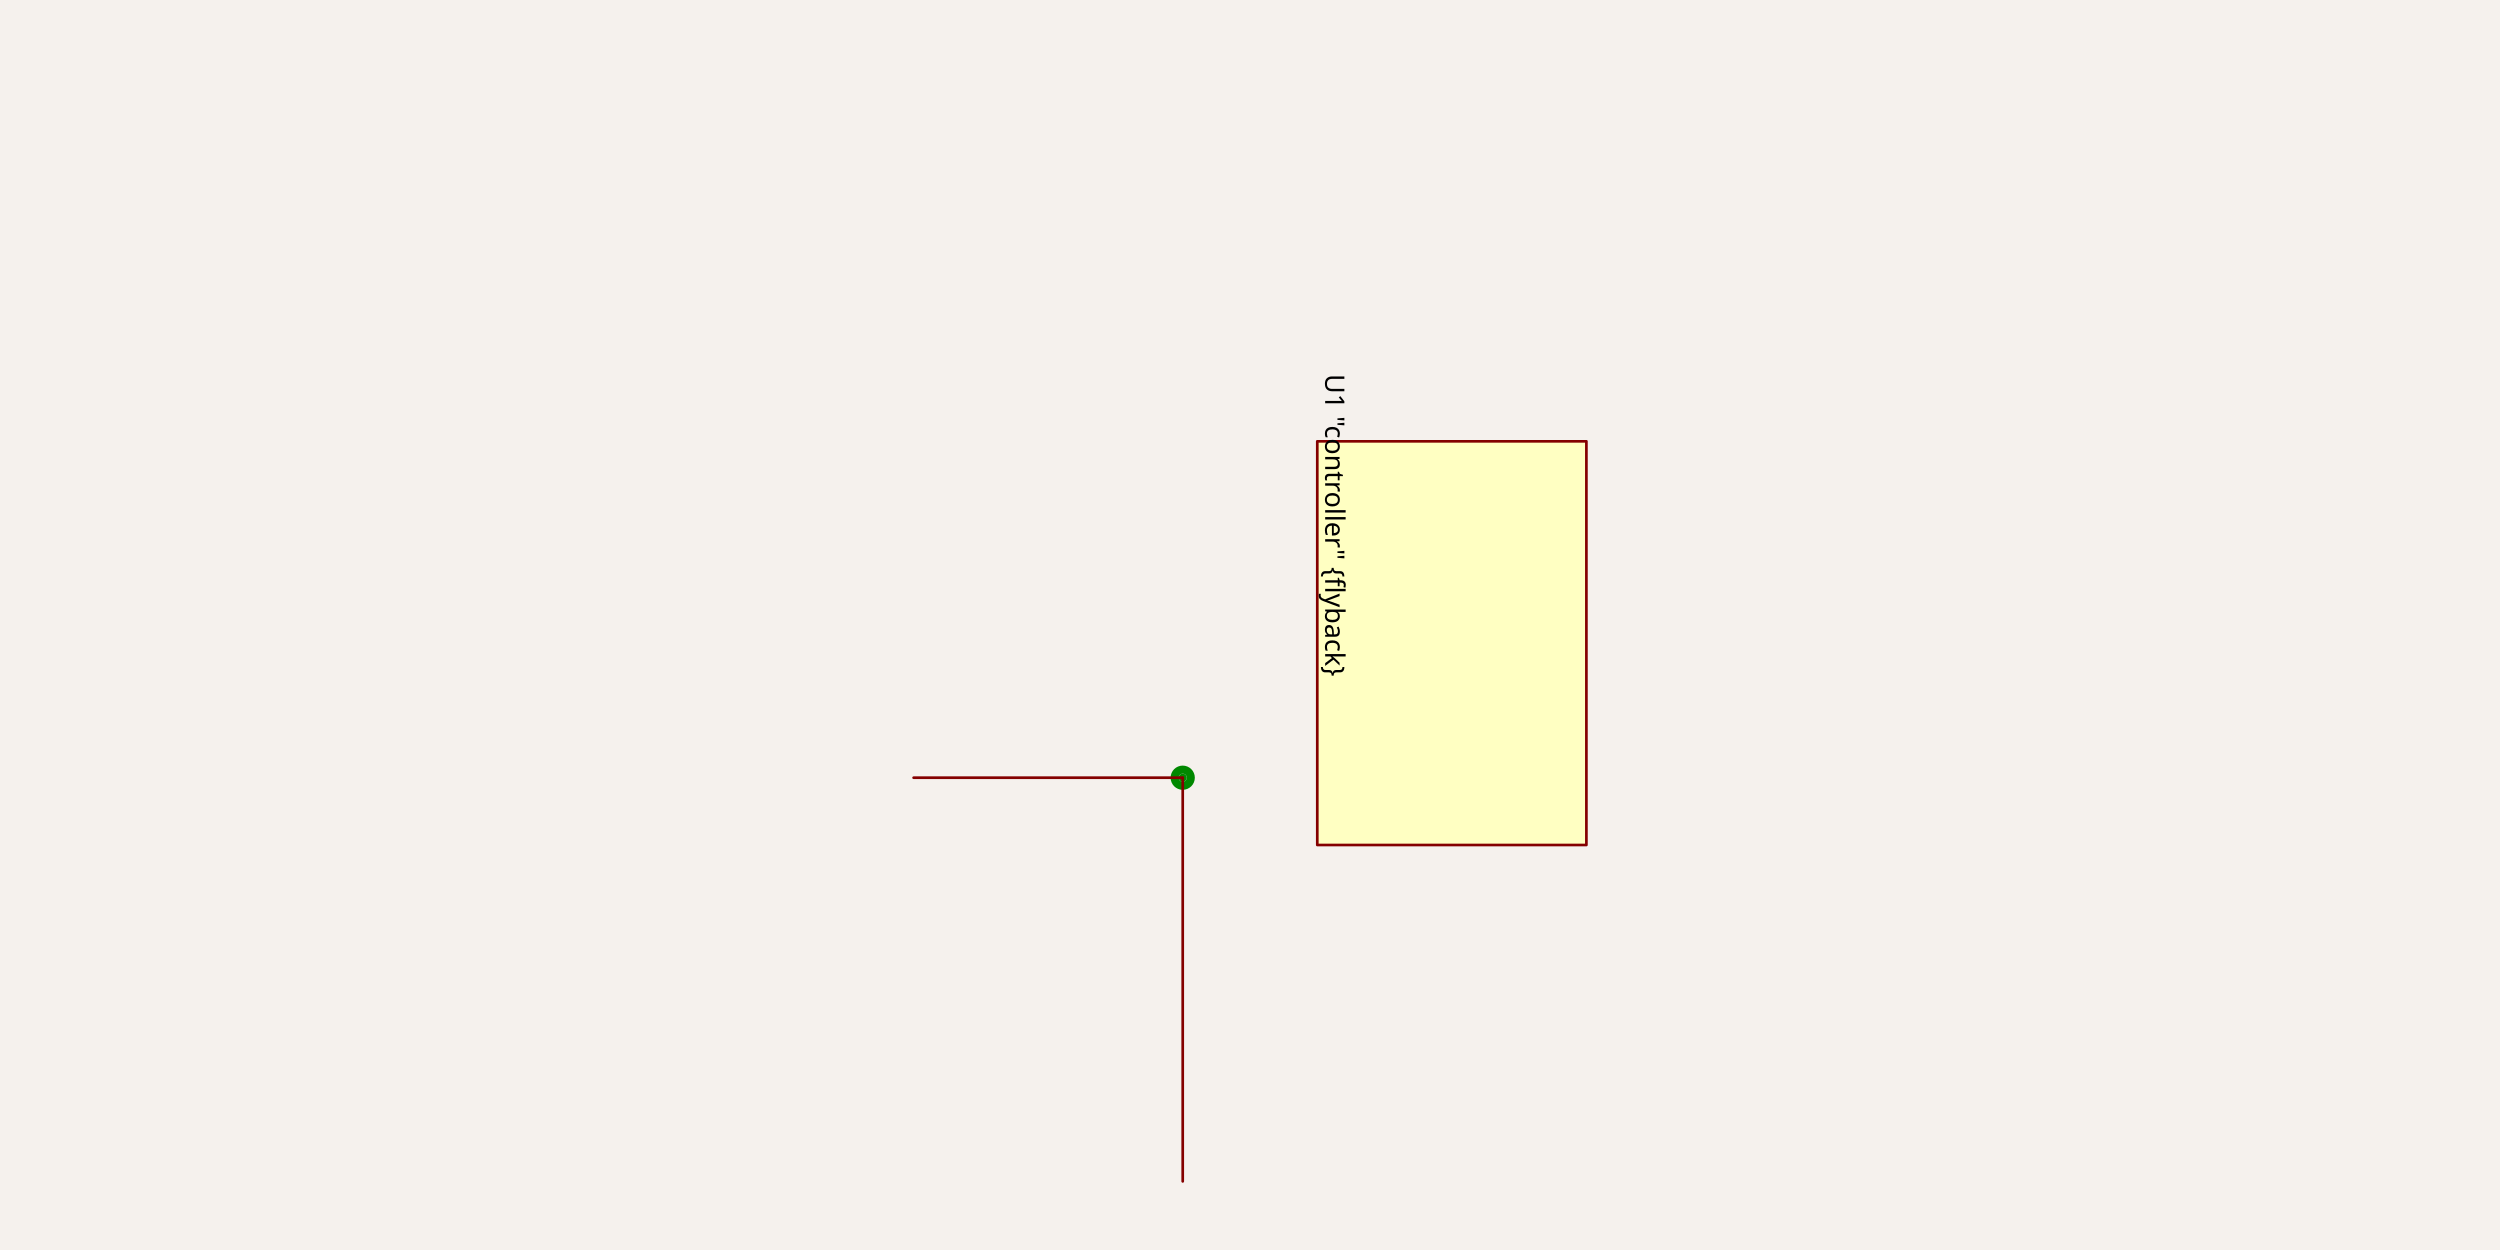
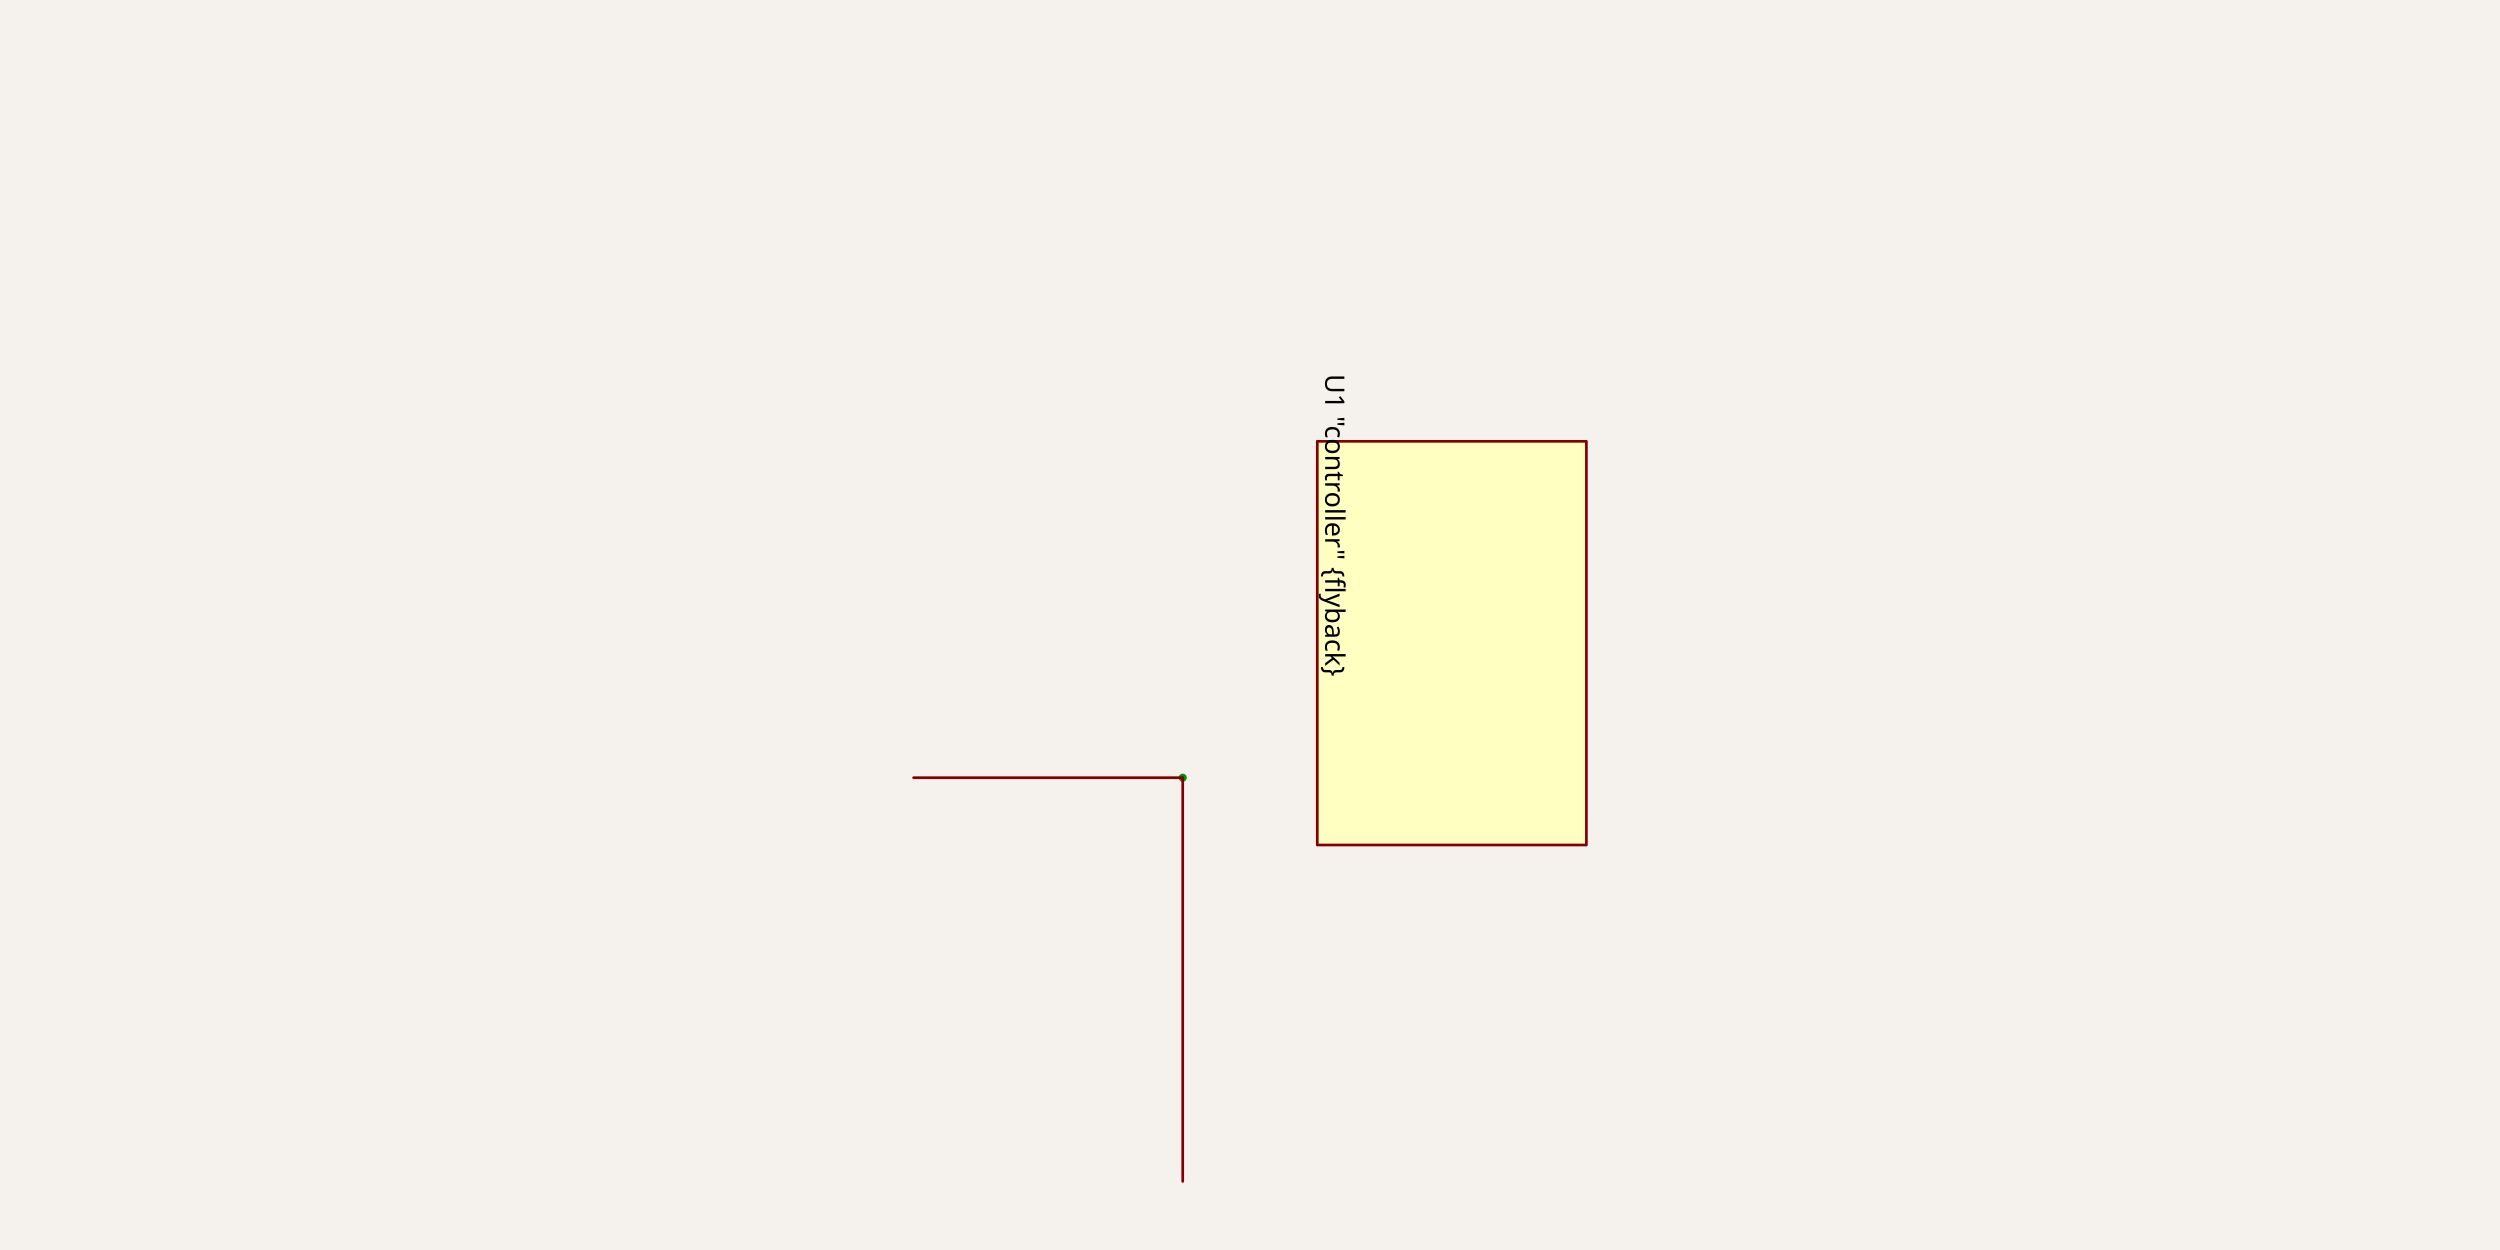
<svg xmlns="http://www.w3.org/2000/svg" width="1200" height="600" style="background-color: rgb(245, 241, 237)" data-real-to-screen-transform="matrix(64.5869731593,0,0,-64.5869731593,567.7065134203,502.4736705294)" data-software-used-string="@tscircuit/core@0.0.2038">
  <style>
              .boundary { fill: rgb(245, 241, 237); }
              .schematic-boundary { fill: none; stroke: #fff; }
              .component { fill: none; stroke: rgb(132, 0, 0); }
              .chip { fill: rgb(255, 255, 194); stroke: rgb(132, 0, 0); }
              .component-pin { fill: none; stroke: rgb(132, 0, 0); }
              /* Basic per-trace hover fallback */
              .trace:hover {
                filter: invert(1);
              }
              .trace:hover .trace-crossing-outline {
                opacity: 0;
              }
              .trace:hover .trace-junction {
                filter: invert(1);
              }
              /* Net-hover highlighting: when a trace or its overlays are hovered,
                 invert color for all traces (base + overlays) sharing the same
                 subcircuit connectivity key. Also hide crossing outline during hover. */

              .text { font-family: sans-serif; fill: rgb(0, 150, 0); }
              .pin-number { fill: rgb(169, 0, 0); }
              .port-label { fill: rgb(0, 100, 100); }
              .component-name { fill: rgb(0, 100, 100); }
            </style>
  <rect class="boundary" x="0" y="0" width="1200" height="600" />
-   <circle cx="567.707" cy="373.3" r="1.938" fill="#008800" stroke="#008800" stroke-width="7.75" data-schematic-circle-id="schematic_circle_0" />
+   <circle cx="567.707" cy="373.3" r="1.938" fill="#009600" stroke="#009600" stroke-width="0" data-schematic-circle-id="schematic_circle_0" />
  <path d="M 632.293 405.593 L 761.467 405.593 L 761.467 211.832 L 632.293 211.832 L 632.293 405.593" stroke="#840000" stroke-width="1.292" fill="#ffffc2" stroke-linecap="round" stroke-linejoin="round" />
  <path d="M 438.533 373.3 L 567.707 373.3" stroke="rgb(132, 0, 0)" stroke-width="1.292" fill="none" stroke-linecap="round" stroke-linejoin="round" />
  <path d="M 567.707 373.3 L 567.707 567.061" stroke="rgb(132, 0, 0)" stroke-width="1.292" fill="none" stroke-linecap="round" stroke-linejoin="round" />
  <text x="632.293" y="179.539" fill="#000000" text-anchor="start" dominant-baseline="ideographic" font-family="sans-serif" font-size="12.917px" transform="rotate(90, 632.2935, 179.5388)">U1 "controller" {flyback}</text>
</svg>
